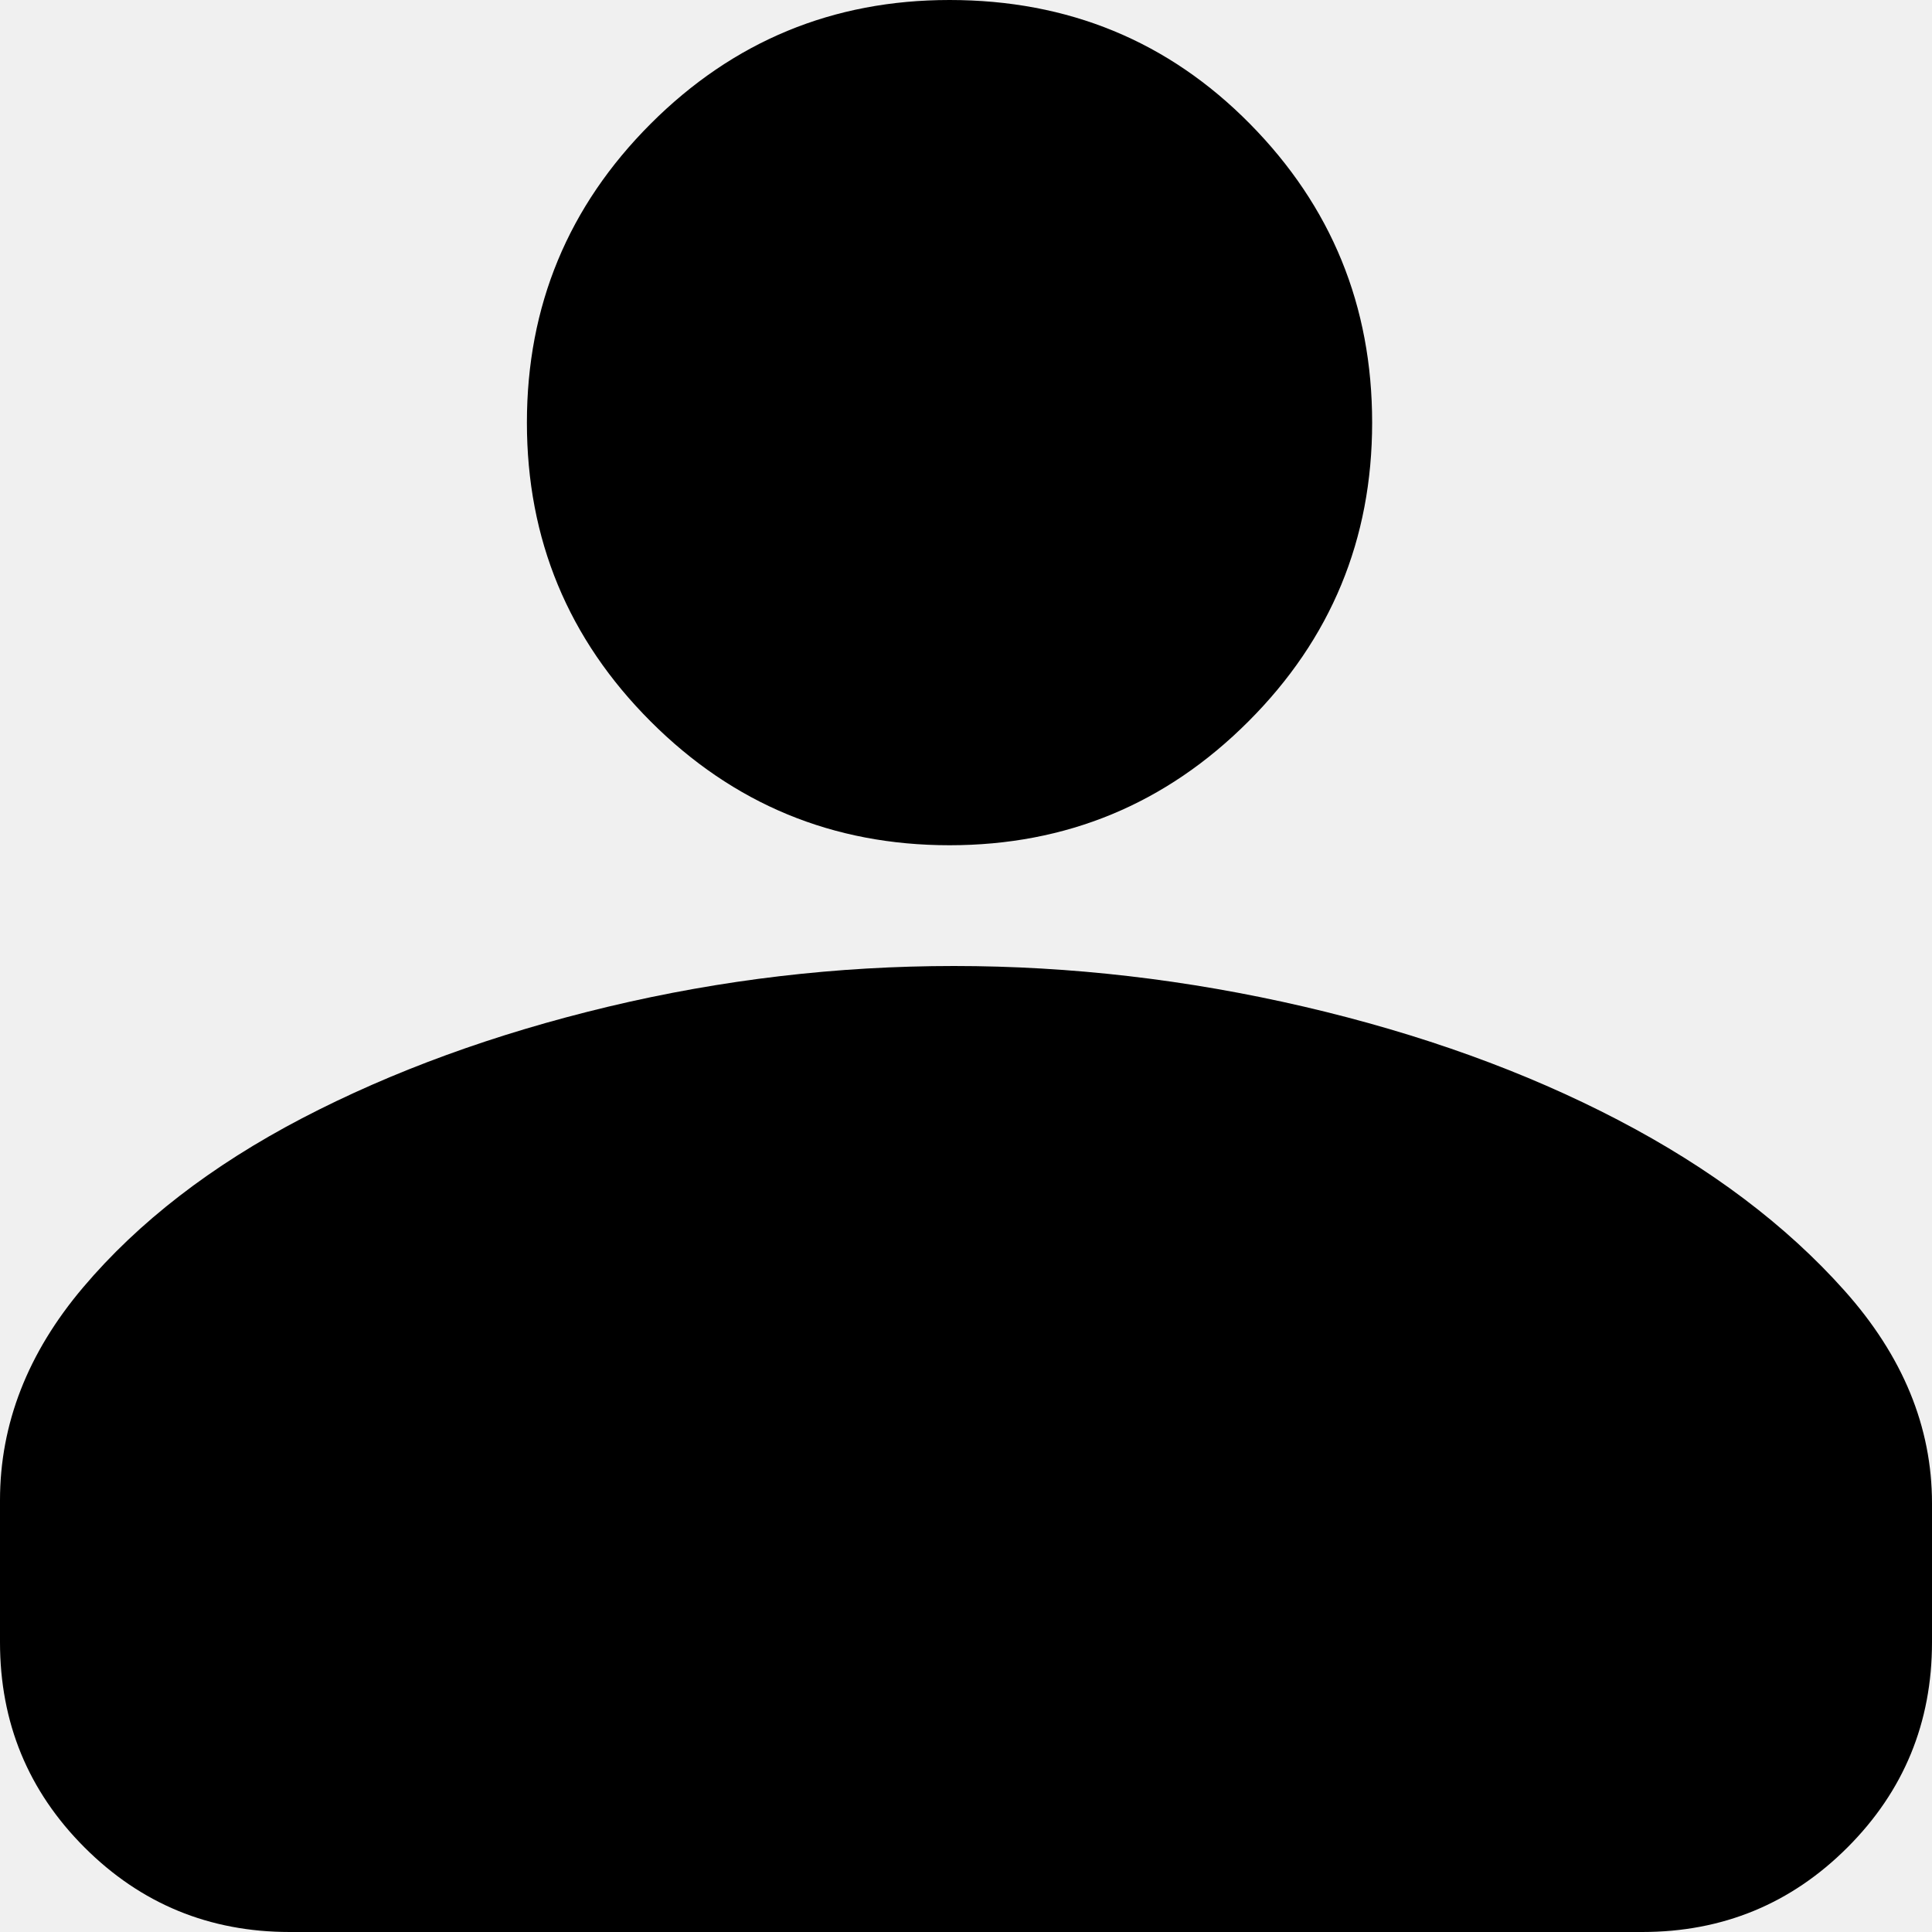
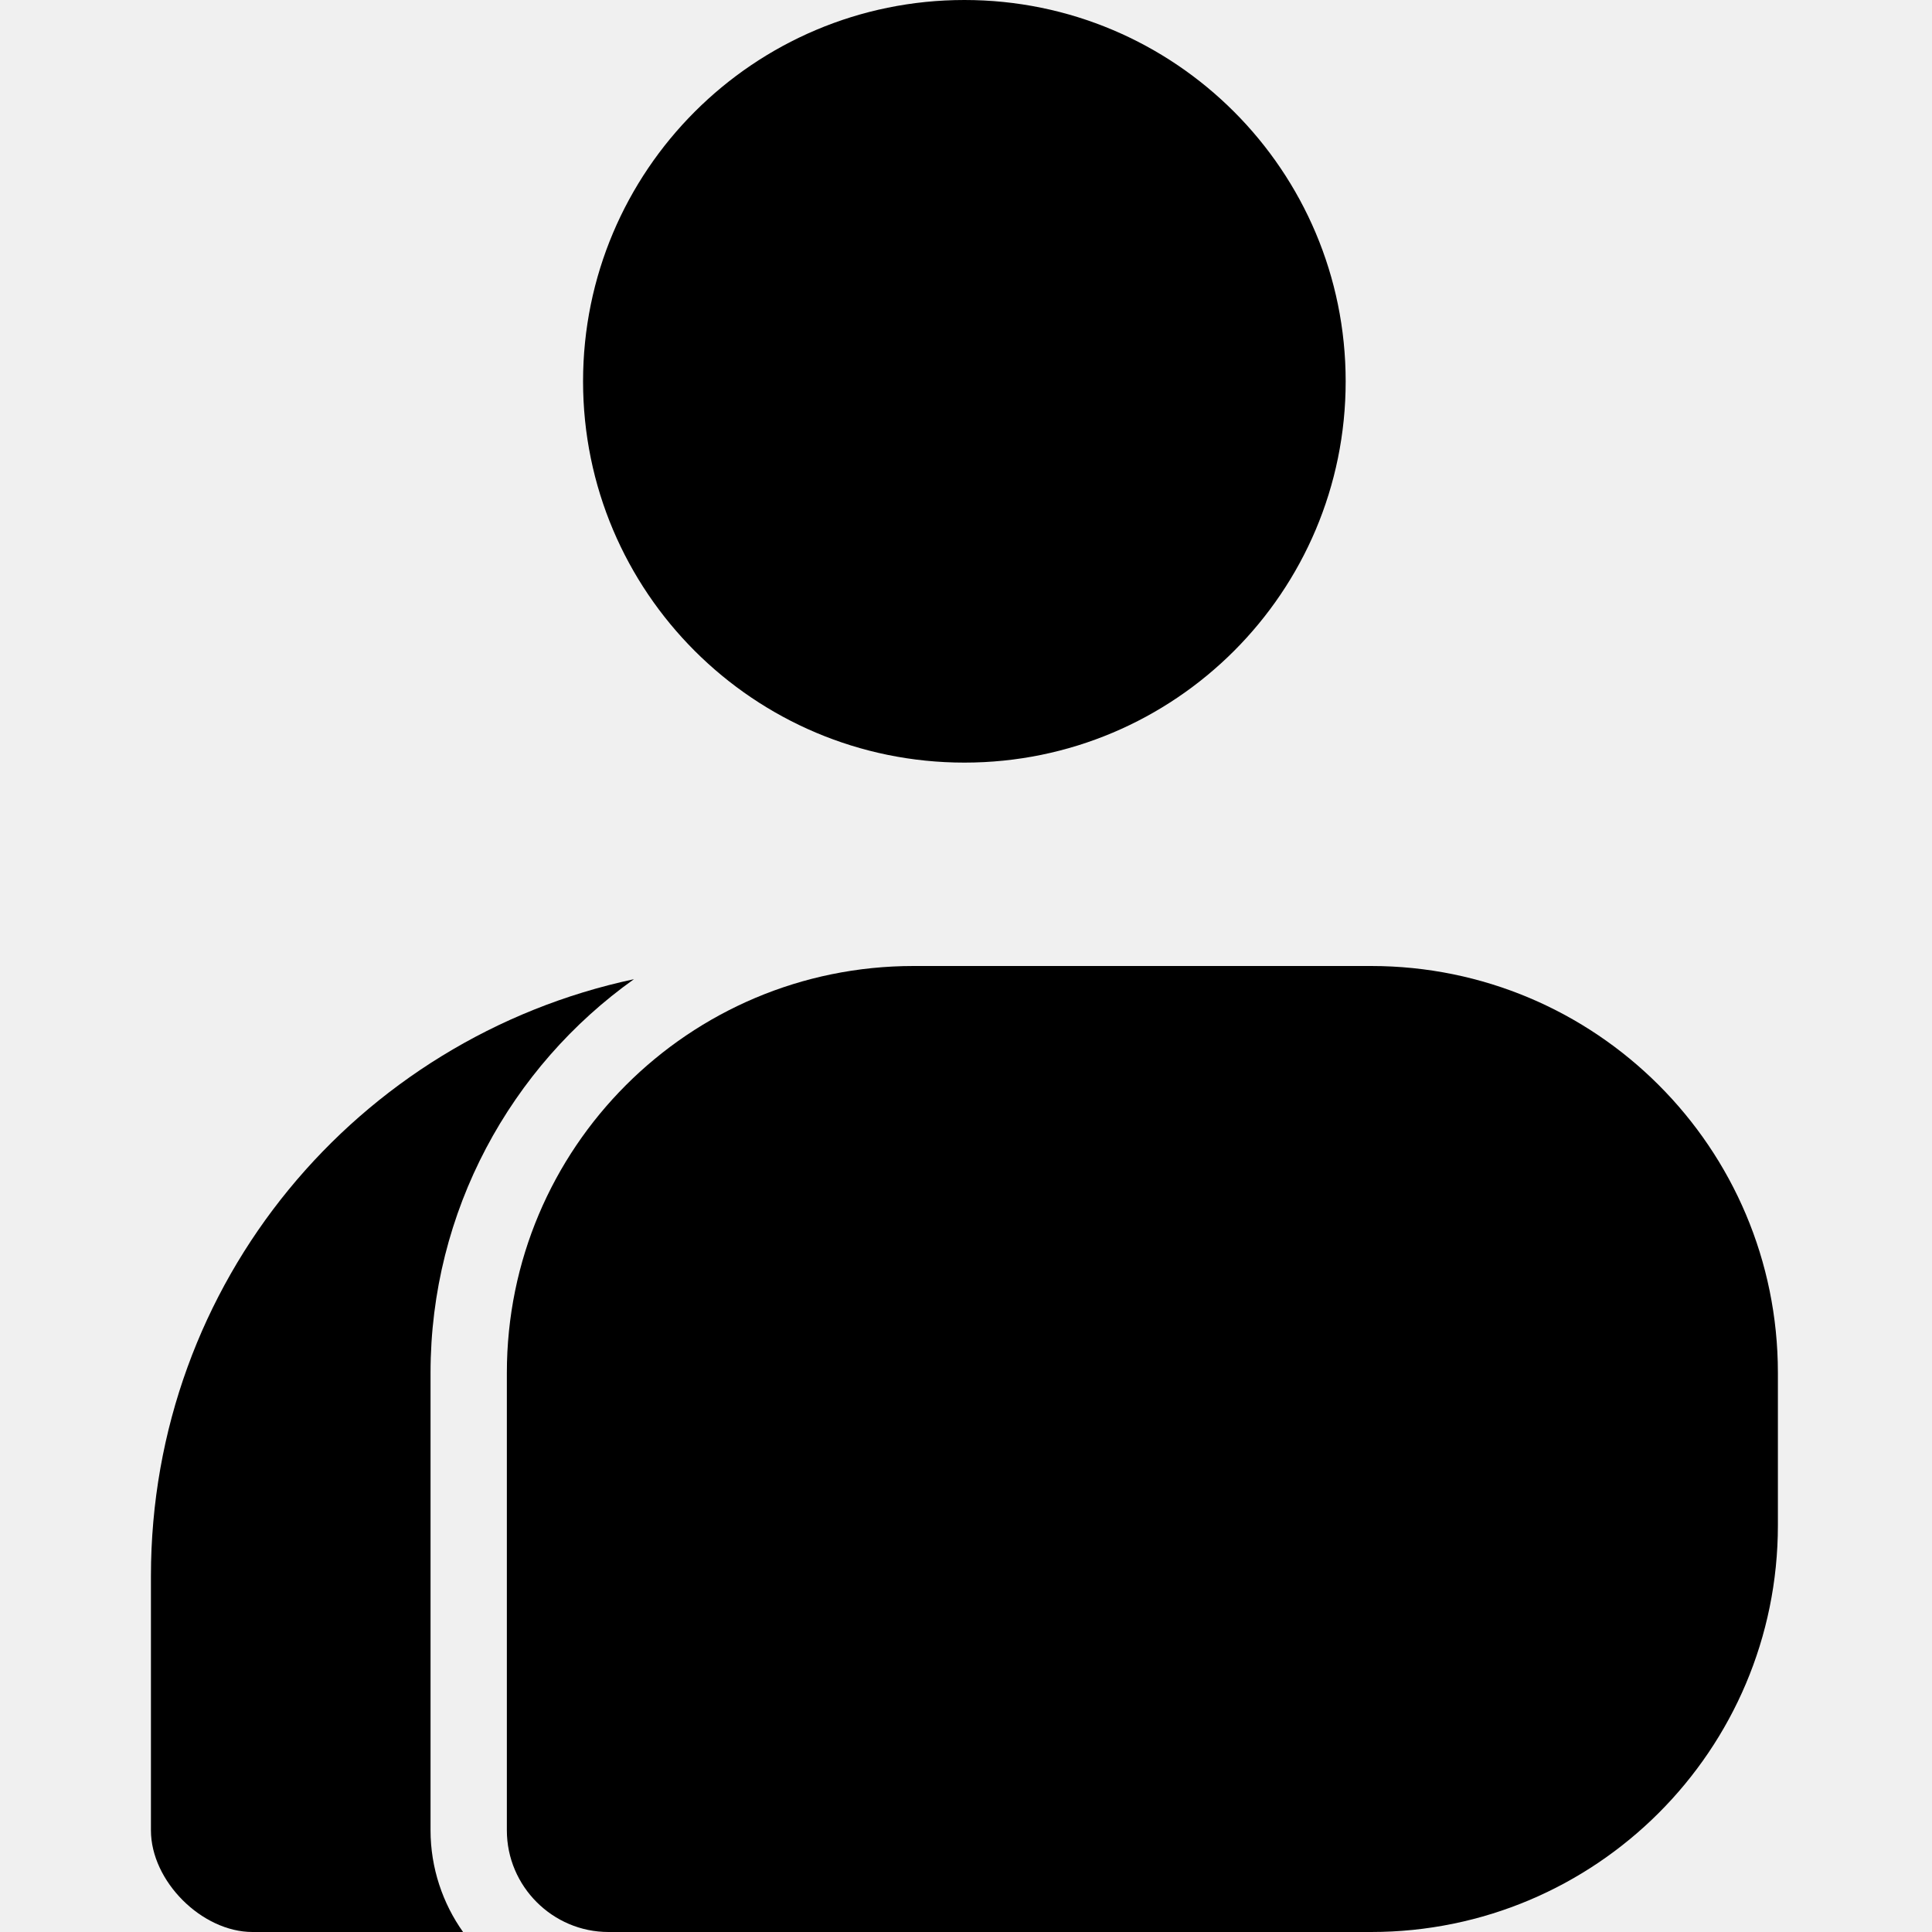
<svg xmlns="http://www.w3.org/2000/svg" width="192" height="192" viewBox="0 0 192 192" fill="none">
-   <g clip-path="url(#clip0_1_2)">
-     <path d="M8.402 183.598C14 189.196 20.802 192 28.799 192H163.2C171.198 192 178 189.196 183.598 183.598C189.196 178 192 171.198 192 163.2V149.401C192 141.798 189.101 134.753 183.298 128.255C177.5 121.753 169.998 116.098 160.801 111.299C151.6 106.501 141.199 102.745 129.598 100.041C117.997 97.347 106.401 96 94.8 96C83.2 96 71.751 97.347 60.455 100.041C49.154 102.745 39.001 106.449 29.999 111.142C21.002 115.845 13.752 121.448 8.259 127.941C2.751 134.449 0 141.498 0 149.101V163.2C0 171.198 2.804 178 8.402 183.598Z" fill="black" />
-     <path d="M64.663 71.699C72.865 79.901 82.766 83.999 94.362 83.999C105.963 83.999 115.865 79.901 124.062 71.699C132.264 63.502 136.362 53.6 136.362 42C136.362 30.399 132.311 20.502 124.209 12.3C116.112 4.099 106.163 0 94.362 0C82.766 0 72.865 4.099 64.663 12.3C56.466 20.502 52.363 30.399 52.363 42C52.363 53.6 56.466 63.502 64.663 71.699Z" fill="black" />
-   </g>
-   <defs>
-     <clipPath id="clip0_1_2">
-       <rect width="192" height="192" fill="white" />
-     </clipPath>
-   </defs>
+   <path d="M95.843 75.787C116.771 75.787 133.731 58.827 133.731 37.899C133.731 16.971 116.771 0 95.843 0C74.915 0 57.944 16.971 57.944 37.899C57.944 58.827 74.915 75.787 95.843 75.787Z" fill="black" />
+   <path d="M136.259 96H105.944H90.787C68.461 96 50.371 114.091 50.371 136.427V181.899C50.371 187.456 54.915 192 60.472 192H105.944H136.259C158.595 192 176.685 173.909 176.685 151.584V136.427C176.685 114.091 158.595 96 136.259 96Z" fill="black" />
+   <path d="M42.787 136.427C42.787 120.352 50.776 106.005 63 97.312C35.512 103.179 15 127.424 15 156.629V181.899C15 186.944 20.056 192 25.101 192H46.019C44.003 189.173 42.787 185.632 42.787 181.899V136.427Z" fill="black" />
</svg>
